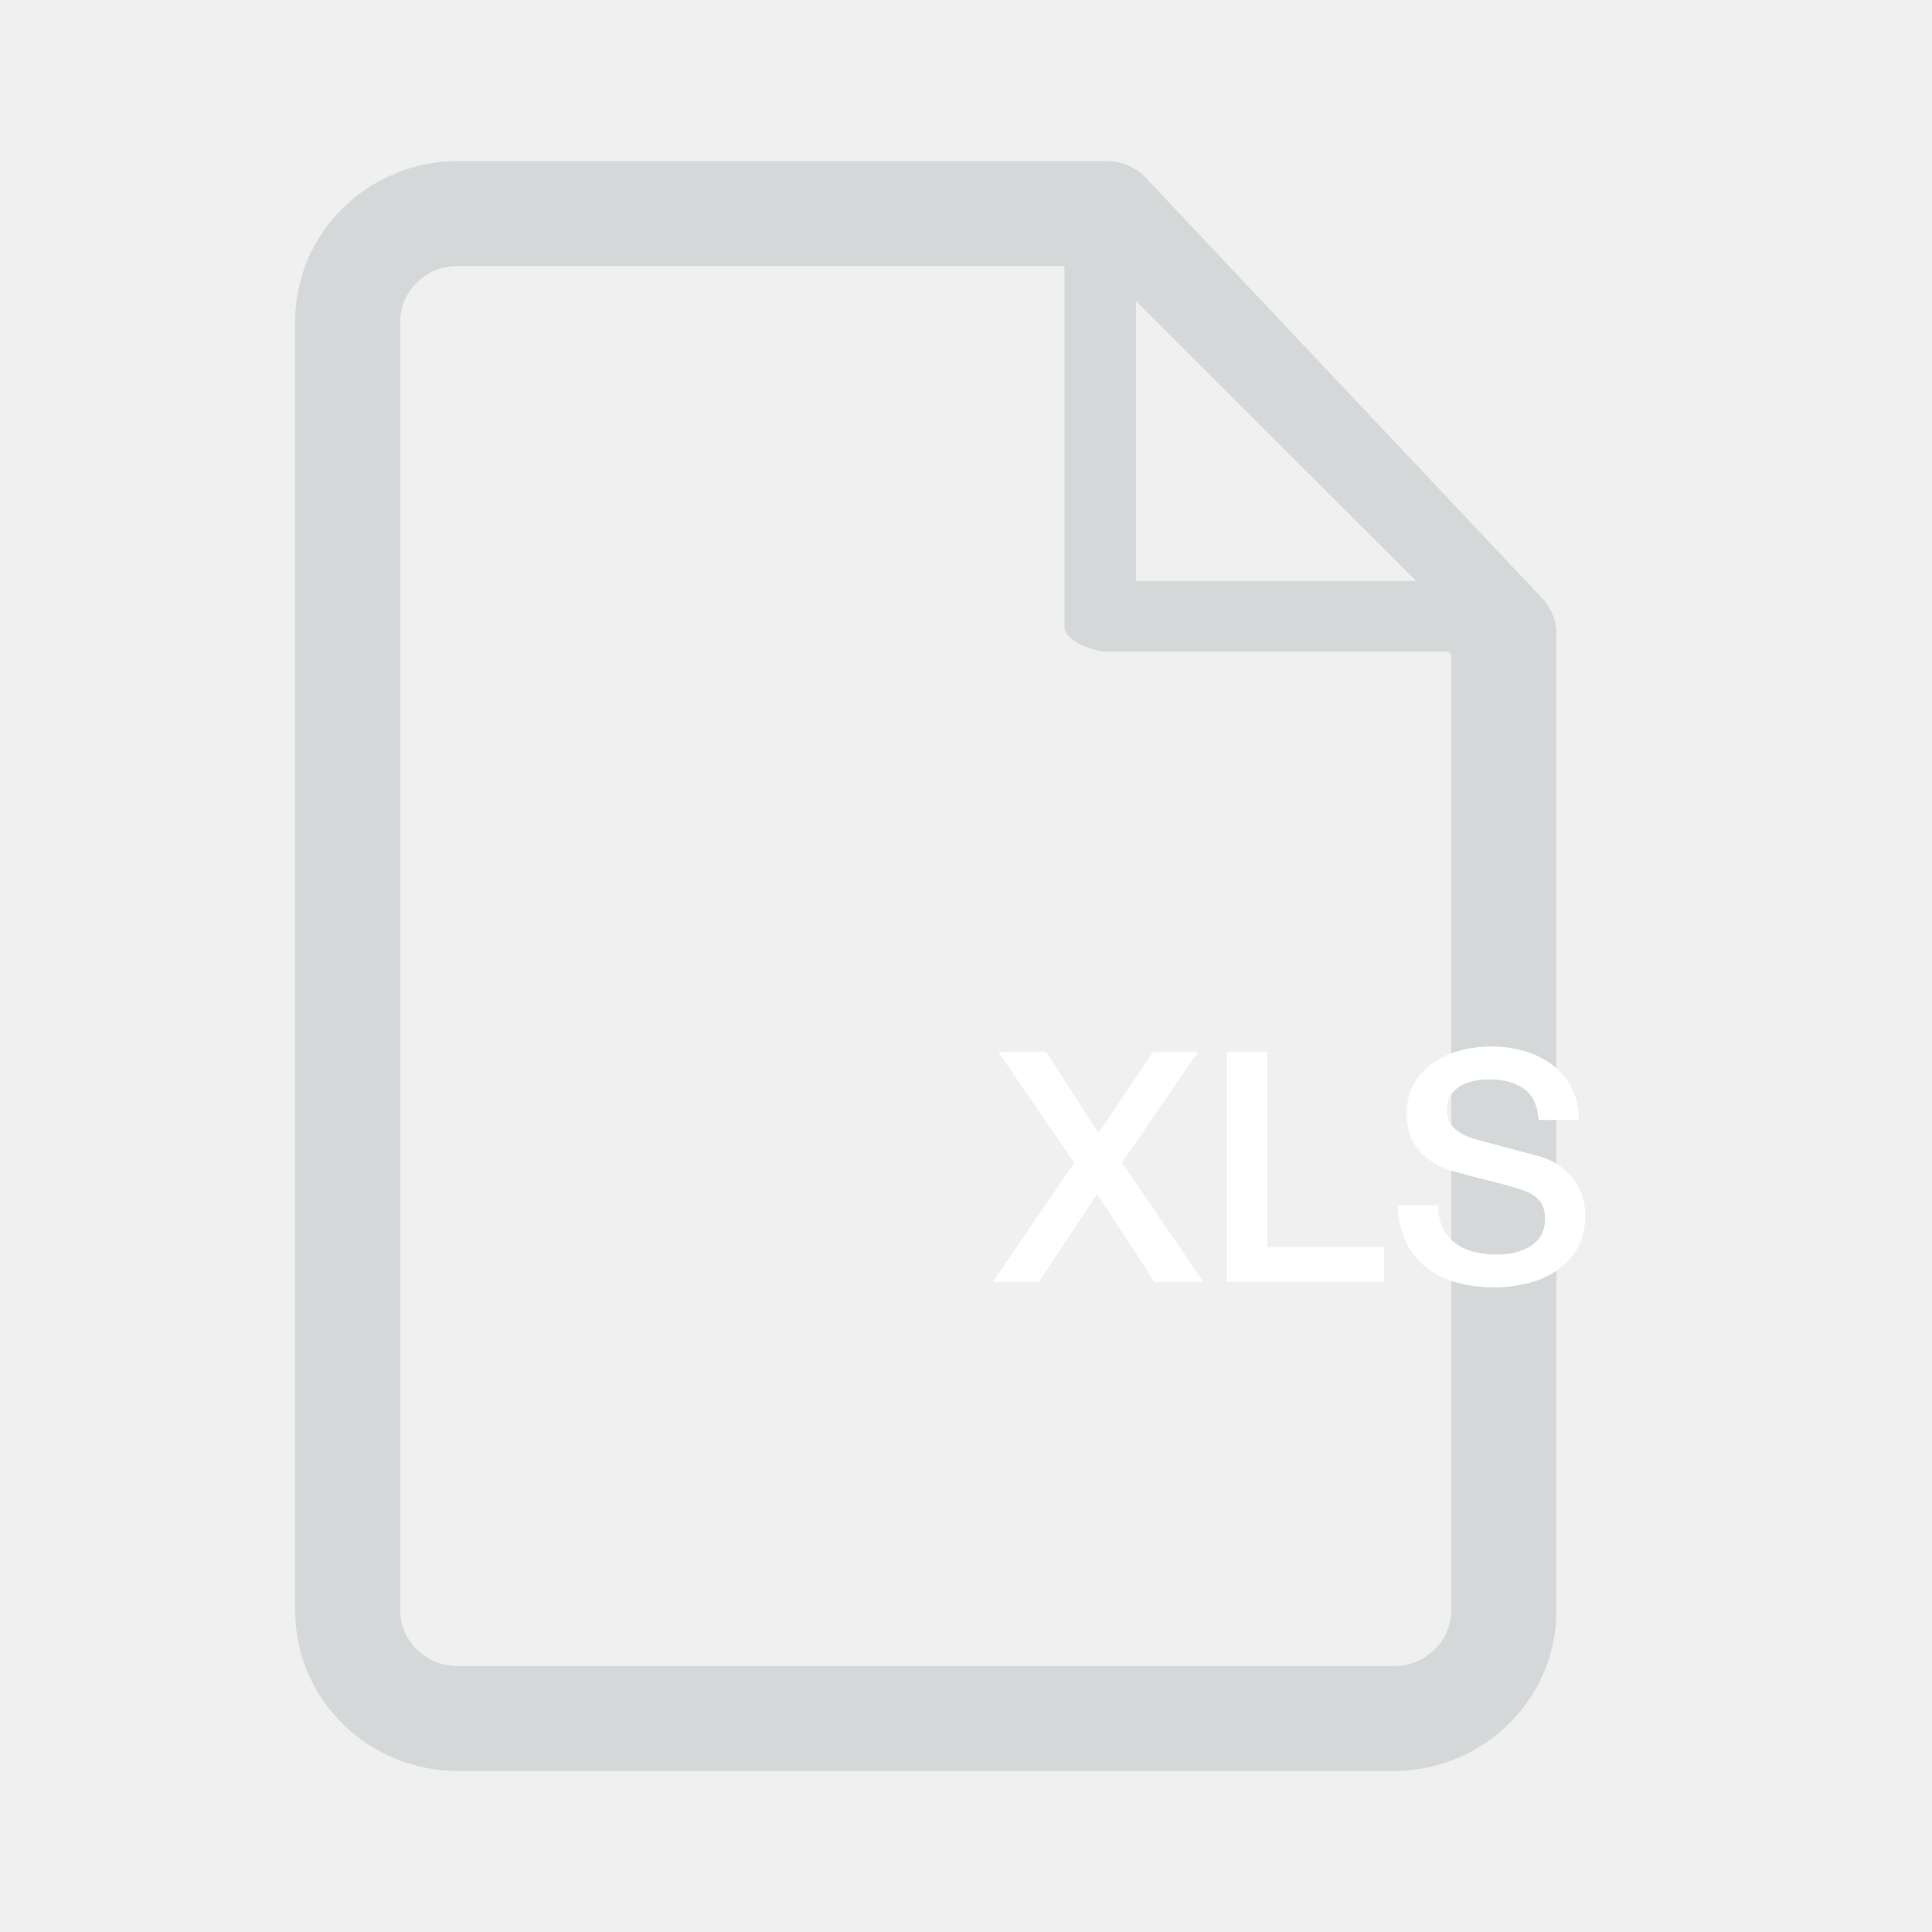
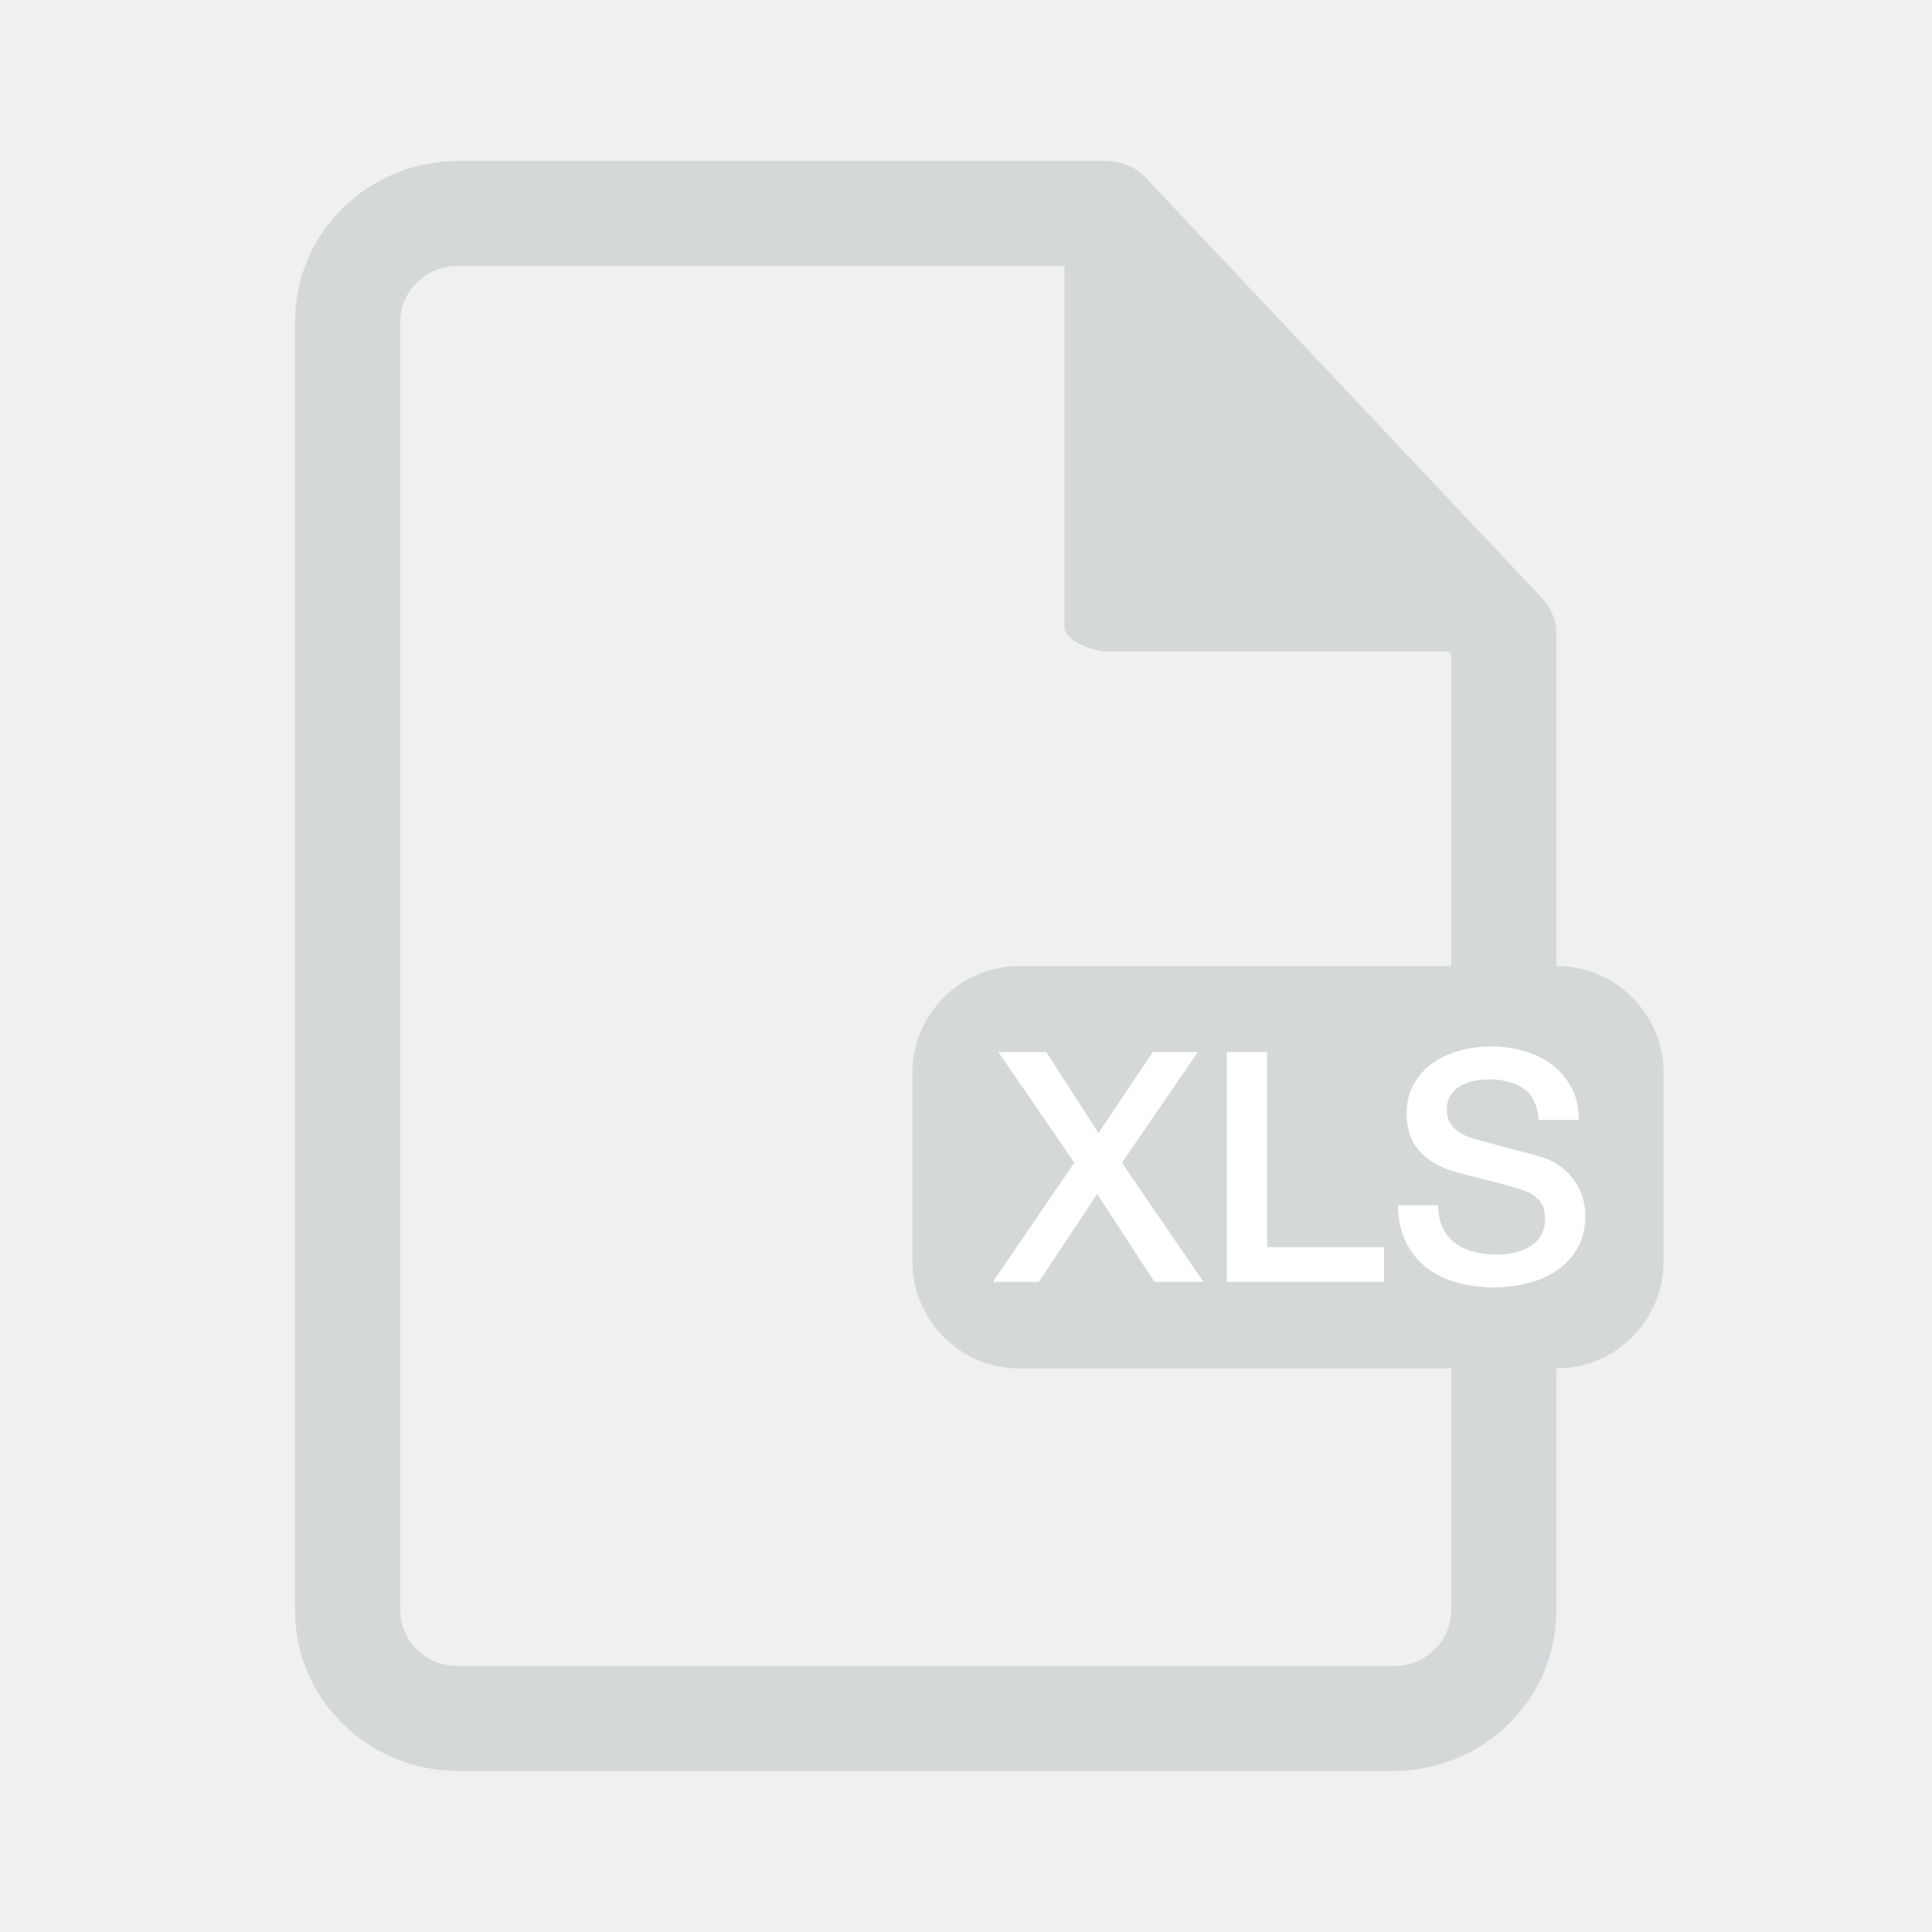
- <svg xmlns="http://www.w3.org/2000/svg" viewBox="0 0 72 72">
+ <svg xmlns="http://www.w3.org/2000/svg" width="72" height="72" viewBox="0 0 72 72">
  <g fill="none">
-     <path d="M57.475 22.299l-14.779-15.675c-.375-.397-.901-.623-1.454-.623h-24.16c-3.353 0-6.082 2.673-6.082 5.96v48.081c0 3.286 2.729 5.96 6.082 5.96h34.837c3.353 0 6.082-2.674 6.082-5.96v-36.426c0-.487-.187-.958-.525-1.316zm-4.697-.646h-10.444v-10.435l10.444 10.435zm-.822 40.435h-34.911c-1.173 0-2.128-.932-2.128-2.078v-48.018c0-1.145.955-2.078 2.128-2.078h22.623v13.456c0 .505 1.072.914 1.589.914h12.726l.1.106v35.62c0 1.145-.955 2.078-2.128 2.078z" fill="#D4D8D9" />
-     <rect fill="#D4D8D9" x="34" y="36" rx="4" />
+     <path d="M58 51v9.04c0 3.286-2.729 5.96-6.082 5.96h-34.837c-3.353 0-6.082-2.674-6.082-5.96v-48.081c0-3.287 2.729-5.96 6.082-5.96h24.16c.553 0 1.079.226 1.454.623l14.779 15.675c.338.358.525.829.525 1.316v12.385h.003c2.203 0 3.997 1.791 3.997 4v7c0 2.206-1.789 4-3.997 4h-.003zm-3.917-15v-11.611l-.1-.106h-12.726c-.517 0-1.589-.409-1.589-.914v-13.456h-22.623c-1.173 0-2.128.932-2.128 2.078v48.018c0 1.145.955 2.078 2.128 2.078h34.911c1.173 0 2.128-.932 2.128-2.078v-9.009h-16.086c-2.203 0-3.997-1.791-3.997-4v-7c0-2.206 1.789-4 3.997-4h16.086zm-1.306-14.348h-10.444v-10.435l10.444 10.435z" fill="#D4D8D9" />
    <path d="M37.204 39.204h1.788l1.944 3.024 2.028-3.024h1.68l-2.832 4.128 3.036 4.44h-1.824l-2.136-3.276-2.172 3.276h-1.716l3.036-4.44-2.832-4.128zm8.52 0h1.5v7.272h4.356v1.296h-5.856v-8.568zm7.872 5.712c0 .328.056.608.168.84.112.232.268.422.468.57.2.148.43.256.69.324.26.068.542.102.846.102.328 0 .608-.038.84-.114.232-.076.42-.174.564-.294.144-.12.248-.258.312-.414.064-.156.096-.314.096-.474 0-.328-.074-.57-.222-.726-.148-.156-.31-.266-.486-.33-.304-.112-.658-.218-1.062-.318s-.902-.23-1.494-.39c-.368-.096-.674-.222-.918-.378s-.438-.33-.582-.522c-.144-.192-.246-.396-.306-.612-.06-.216-.09-.436-.09-.66 0-.432.09-.806.27-1.122.18-.316.418-.578.714-.786.296-.208.632-.362 1.008-.462.376-.1.756-.15 1.14-.15.448 0 .87.058 1.266.174.396.116.744.29 1.044.522.3.232.538.518.714.858.176.34.264.734.264 1.182h-1.5c-.04-.552-.228-.942-.564-1.17-.336-.228-.764-.342-1.284-.342-.176 0-.356.018-.54.054-.184.036-.352.096-.504.18-.152.084-.278.198-.378.342-.1.144-.15.324-.15.54 0 .304.094.542.282.714.188.172.434.302.738.39l.378.102.738.198.798.21.558.15c.28.088.524.208.732.36.208.152.382.326.522.522s.244.406.312.63c.068.224.102.448.102.672 0 .48-.098.89-.294 1.23-.196.34-.454.618-.774.834-.32.216-.684.374-1.092.474-.408.1-.824.15-1.248.15-.488 0-.948-.06-1.38-.18-.432-.12-.808-.304-1.128-.552-.32-.248-.576-.566-.768-.954-.192-.388-.292-.846-.3-1.374h1.5z" fill="#fff" />
  </g>
</svg>
